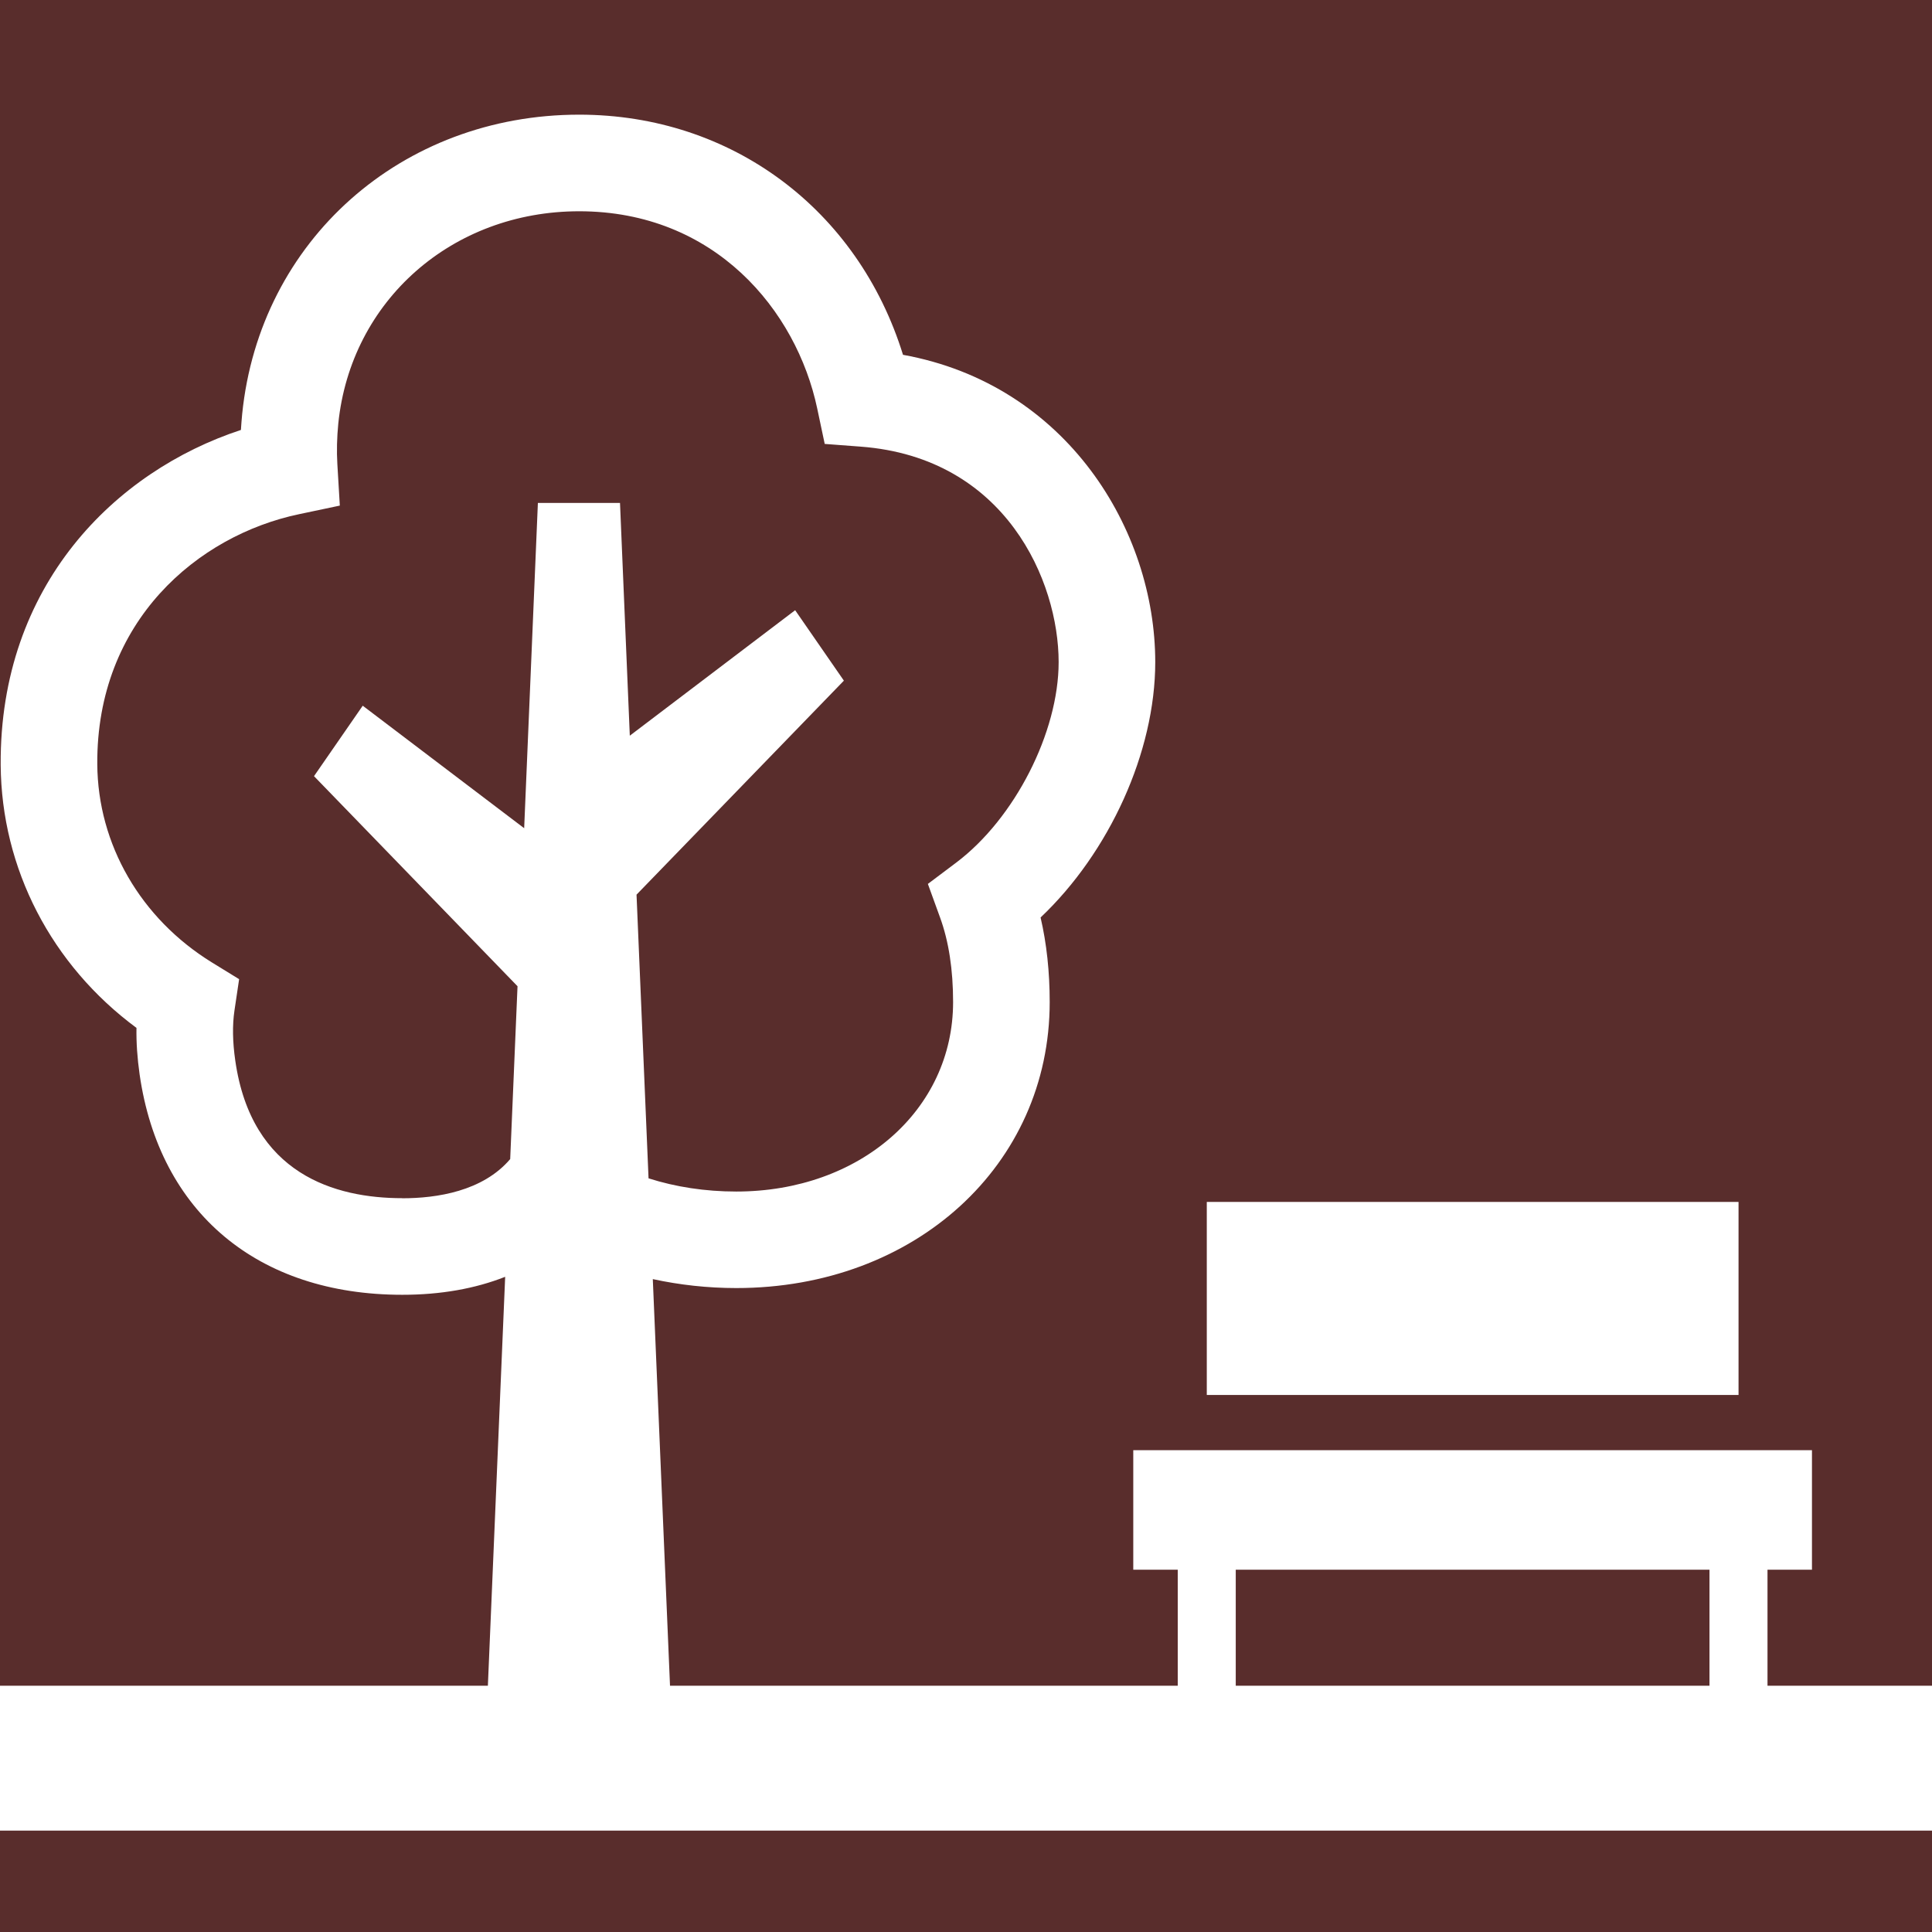
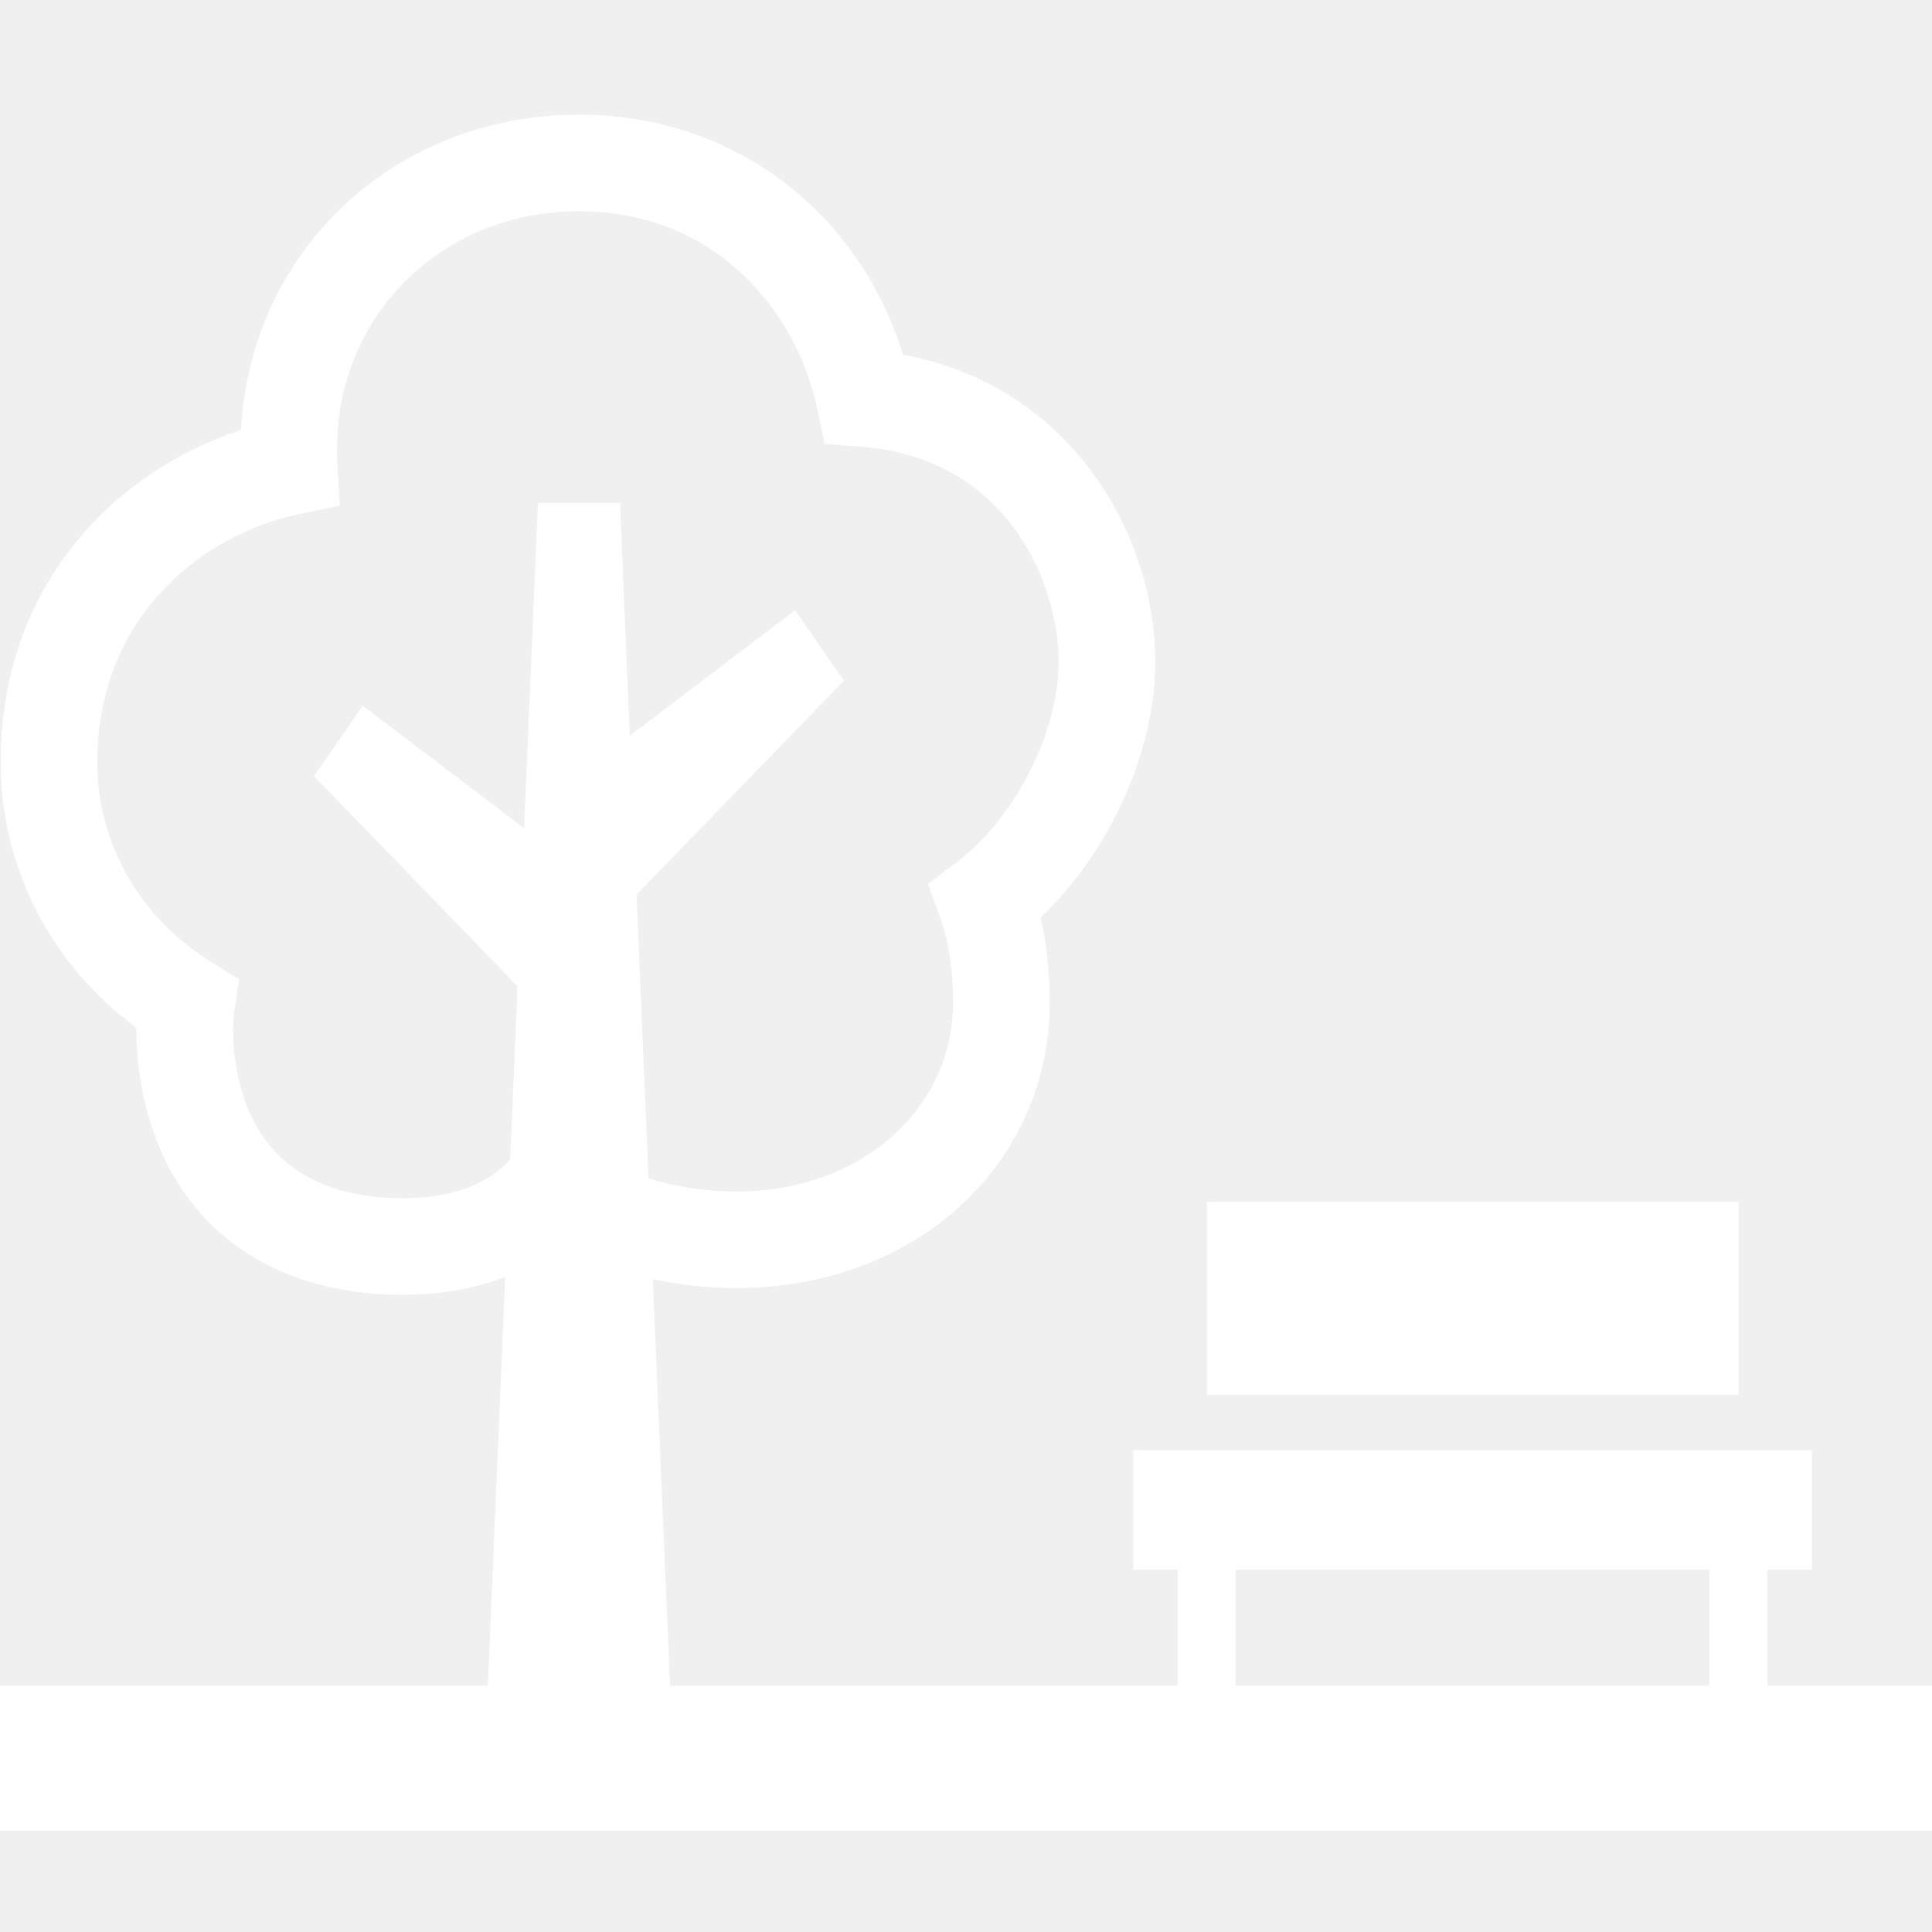
<svg xmlns="http://www.w3.org/2000/svg" viewBox="0 0 226.79 226.77">
  <defs>
-     <style>.cls-1{fill:#fff;}.cls-2{fill:#592d2c;}</style>
+     <style>.cls-1{fill:#fff;}</style>
  </defs>
-   <g id="bg">
-     <rect class="cls-2" x="-28.34" y="-28.35" width="283.46" height="283.46" />
-   </g>
  <g id="icons">
    <g id="icons-2">
      <g>
        <path class="cls-1" d="M207.48,197.88v-13.62h5.22v-14.03h-79.67v14.03h5.22v13.62h-59.6l-2.02-47.73c3.14,.68,6.42,1.05,9.8,1.05,20.97,0,36.79-14.43,36.79-33.57,0-3.55-.36-6.88-1.07-9.93,8.06-7.63,13.46-19.42,13.46-29.98,0-15.45-10.35-32.58-29.61-36.07-5.27-17.02-20.09-28.19-38.01-28.19-20.85,0-37.49,14.77-39.56,35.12-.06,.63-.11,1.26-.15,1.89C13.52,55.32-.05,68.69,.08,89.77c.08,12.21,5.97,23.52,15.94,30.89-.03,1.74,.1,3.57,.37,5.47,2.33,16.19,13.86,25.86,30.83,25.86,4.51,0,8.56-.72,12.08-2.11l-2.03,48H0v17.01H226.79v-17.01h-19.31ZM47.22,140.65c-7.88,0-17.69-2.8-19.6-16.14-.32-2.2-.35-4.18-.1-5.87l.55-3.7-3.19-1.96c-8.37-5.16-13.4-13.86-13.46-23.28-.11-16.81,11.82-26.85,23.68-29.34l4.79-1.01-.29-4.88c-.09-1.5-.05-3.1,.11-4.74,1.47-14.45,13.37-24.93,28.28-24.93,15.92,0,25.5,11.63,27.94,23.15l.88,4.16,4.24,.32c17.04,1.29,23.22,15.83,23.22,25.29,0,8.25-5.16,18.36-12,23.52l-3.35,2.52,1.43,3.94c1.02,2.79,1.53,6.13,1.53,9.93,0,12.68-10.94,22.24-25.45,22.24-3.66,0-7.14-.54-10.3-1.55l-1.41-33.3,24.34-25.12-5.72-8.27-19.41,14.73-1.15-27.32h-9.64l-1.61,38.18-18.95-14.38-5.72,8.27,23.89,24.66-.86,20.29c-3.22,3.78-8.61,4.6-12.67,4.6Zm97.84,57.23v-13.62h55.61v13.62h-55.61Z" />
        <rect class="cls-1" x="141.66" y="141.09" width="62.42" height="22.66" />
      </g>
    </g>
  </g>
</svg>
